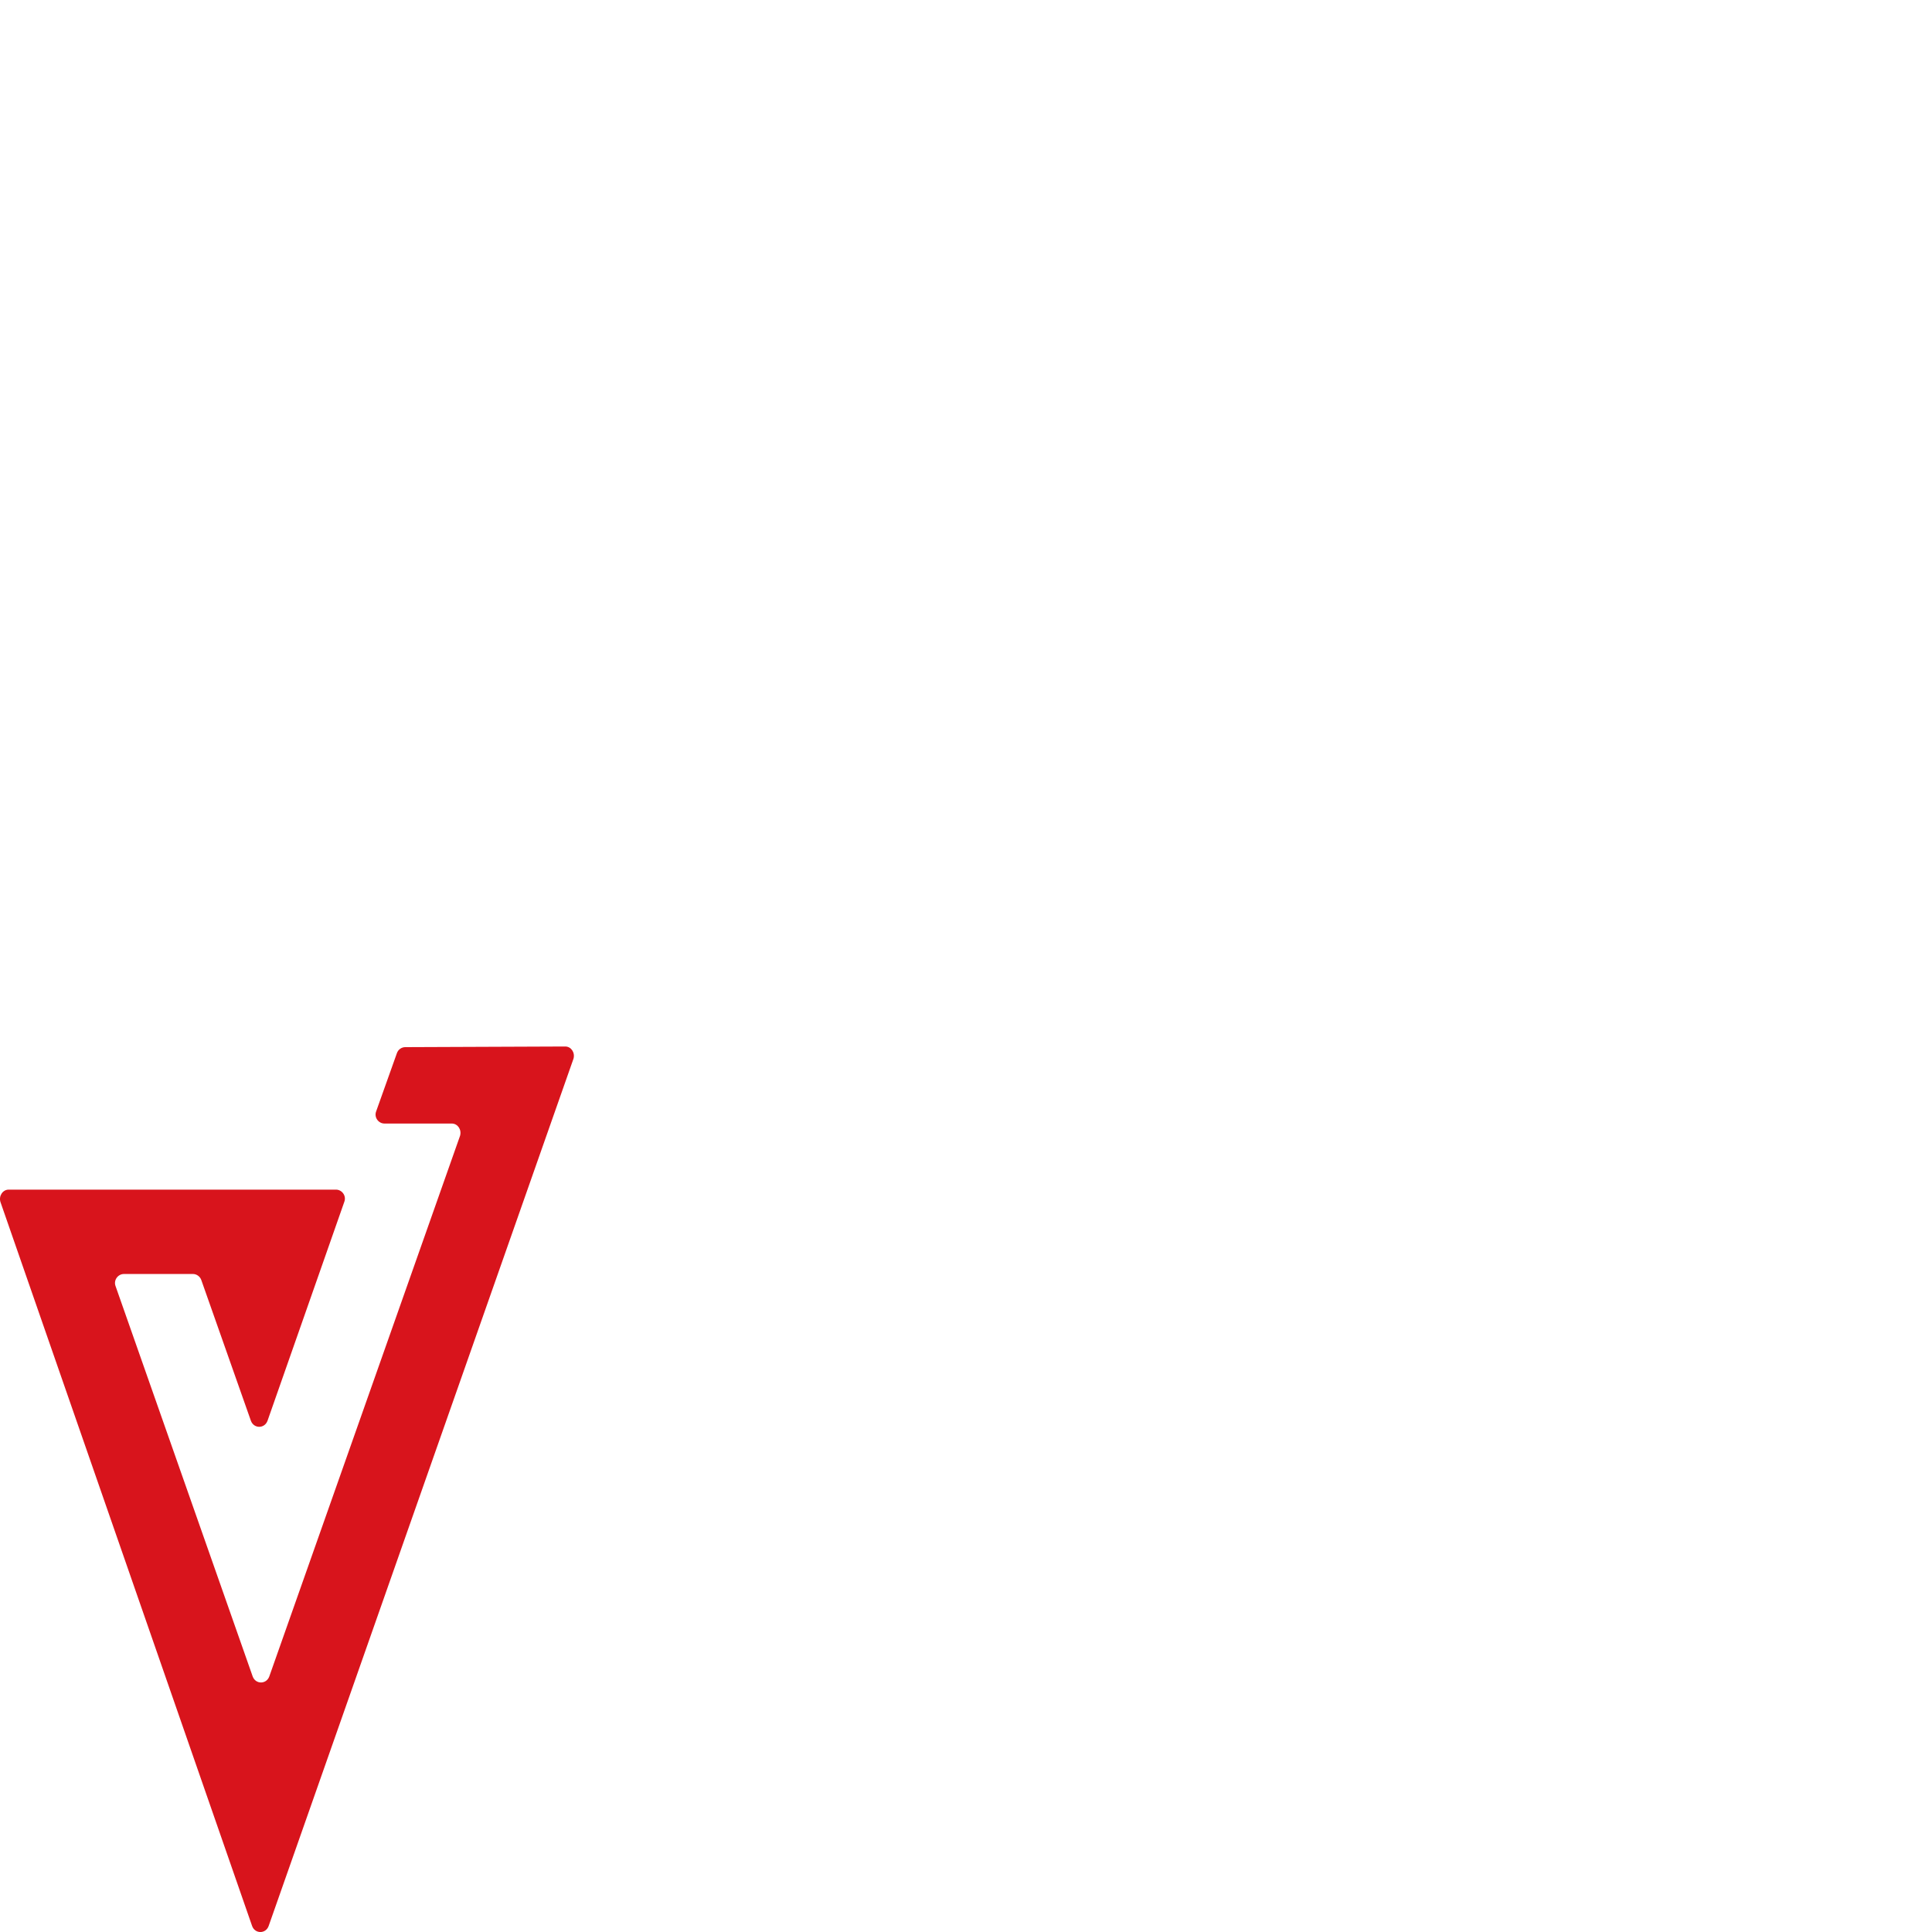
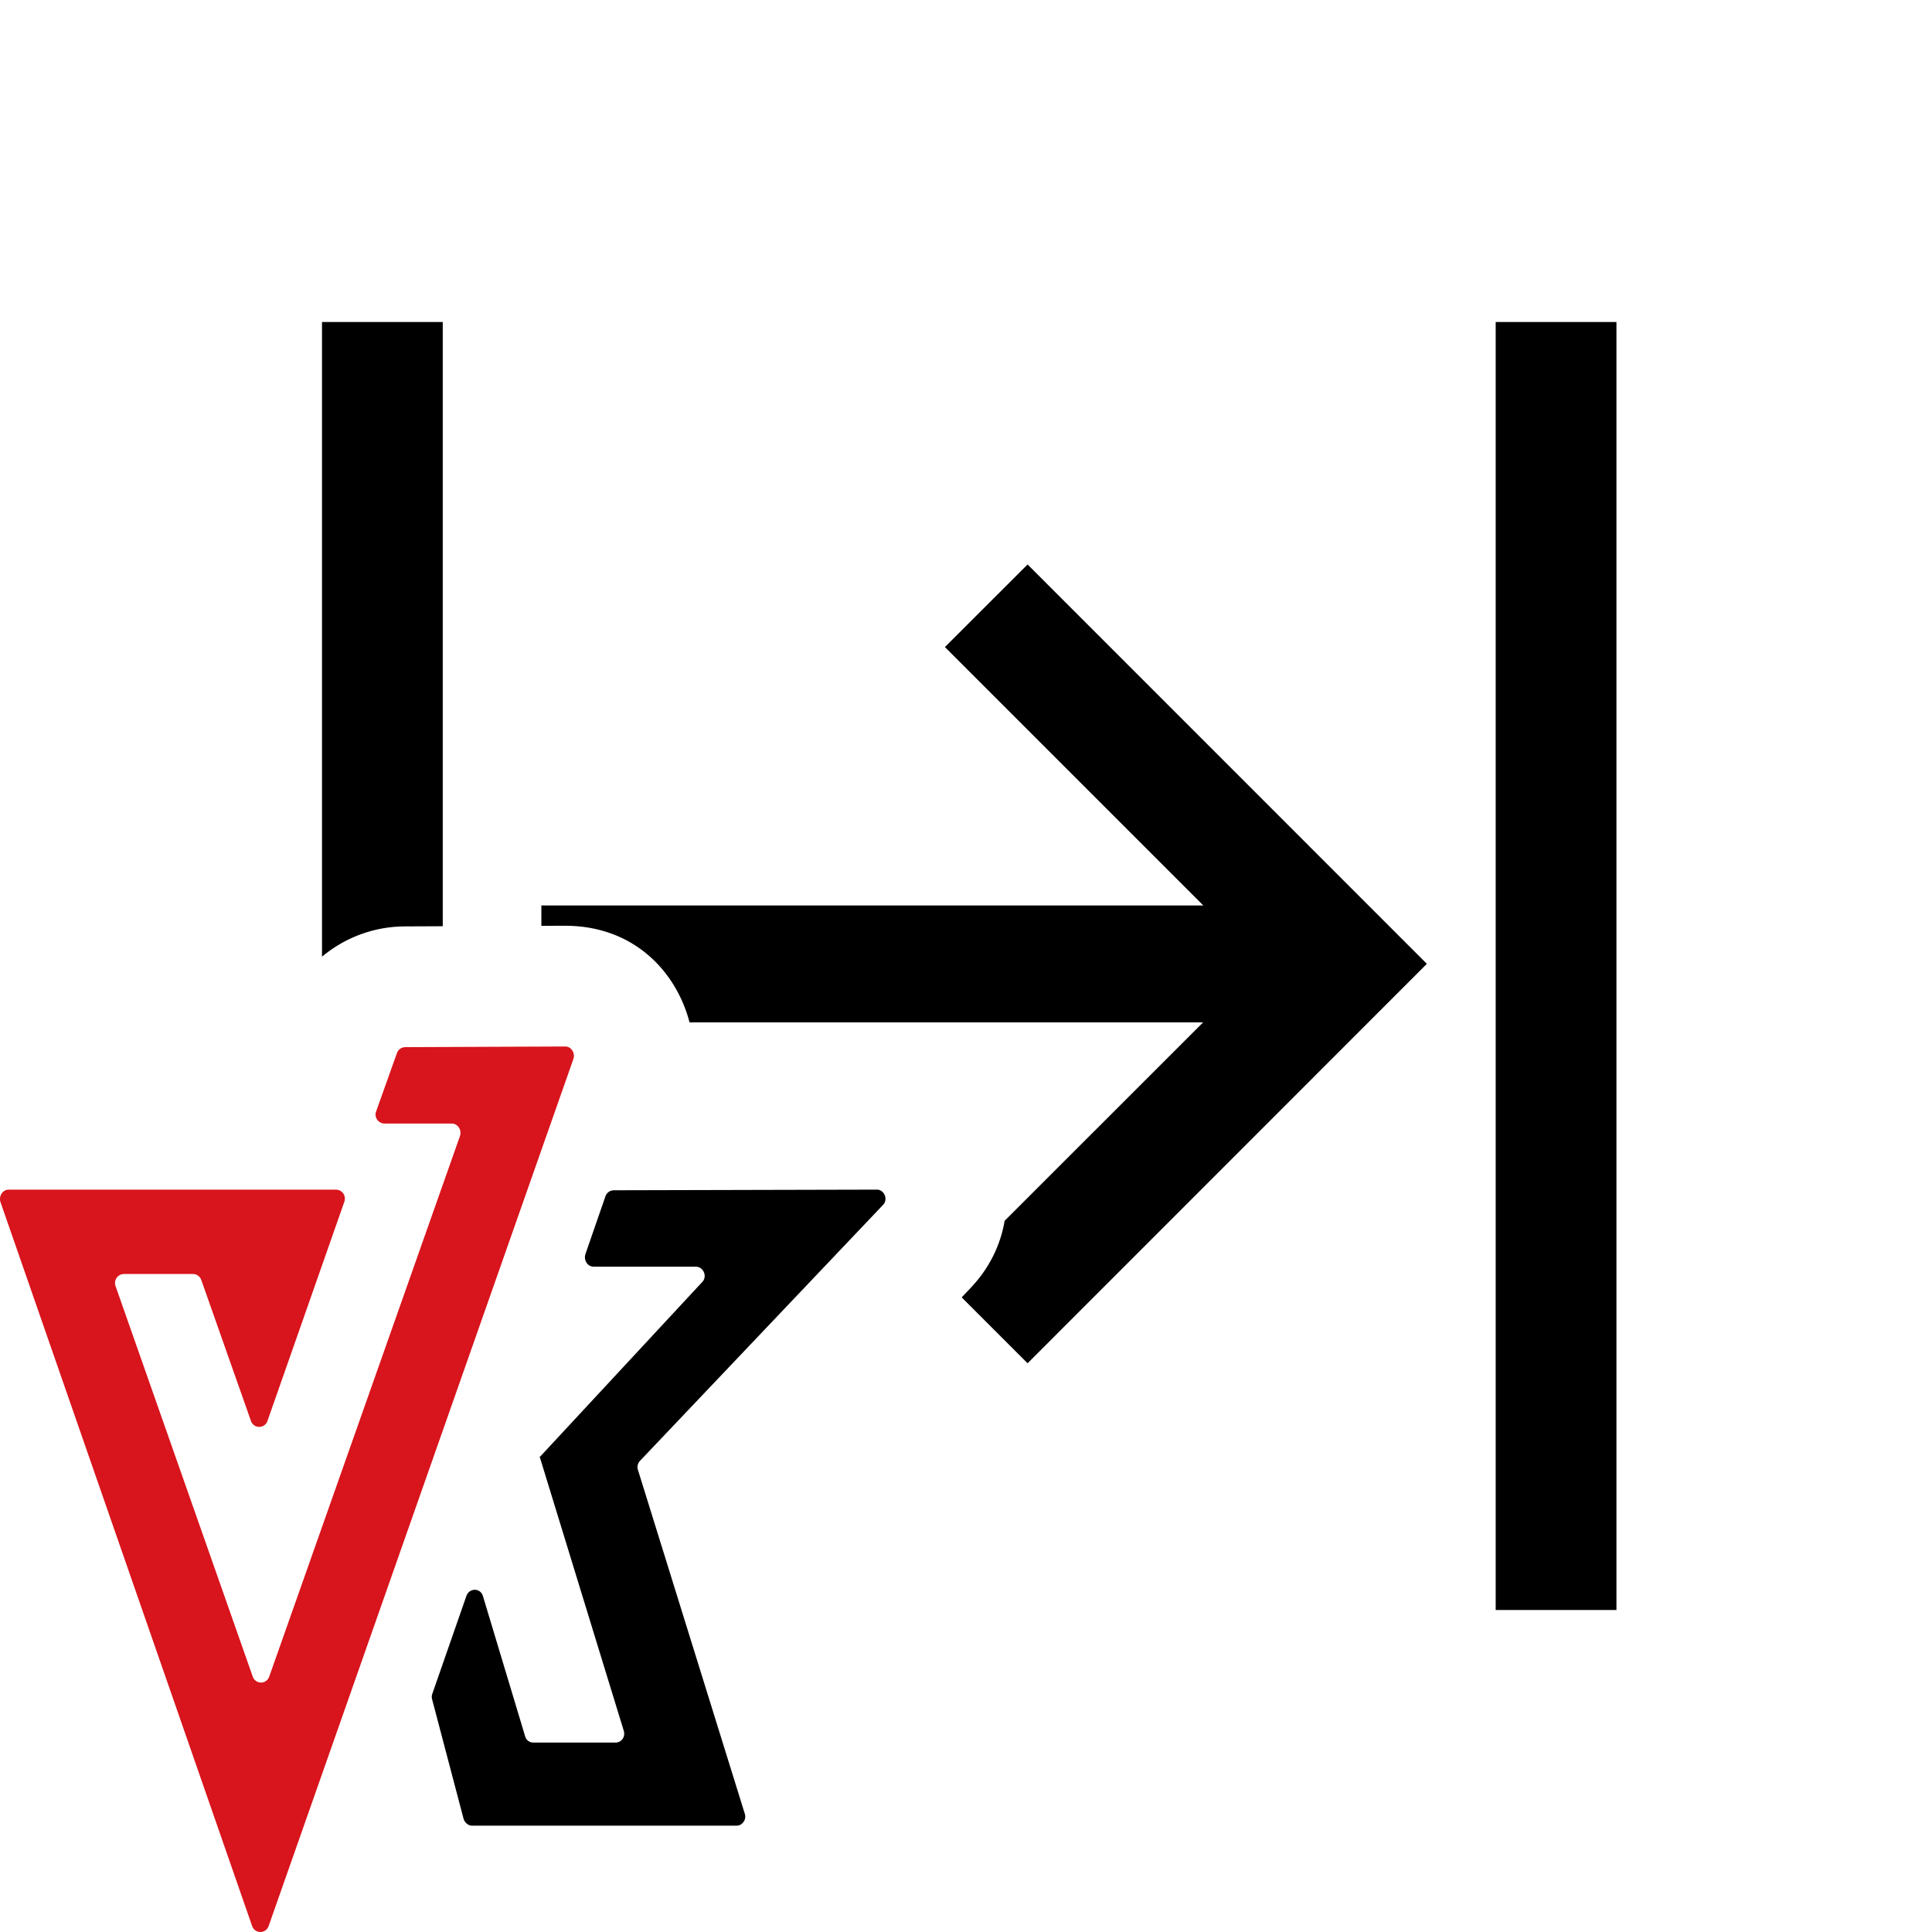
- <svg xmlns="http://www.w3.org/2000/svg" viewBox="0 0 24 24" fill="none">
-   <path d="M4 11.884V4H5.5L5.5 11.506L5.033 11.508L5.028 11.508C4.646 11.509 4.283 11.647 4 11.884Z" />
-   <path d="M11.947 16.117L12.764 16.935L17.726 11.973L12.764 7.012L11.738 8.038L14.947 11.248L6.726 11.248L6.726 11.501L7.022 11.5C7.869 11.5 8.4 12.063 8.567 12.699L14.947 12.699L12.481 15.165C12.431 15.462 12.294 15.753 12.055 16.003L11.947 16.117Z" />
-   <path d="M20.079 4V20H18.579L18.579 4H20.079Z" />
-   <path d="M10.889 14.778L7.623 14.786C7.579 14.786 7.535 14.816 7.521 14.861L7.271 15.583C7.249 15.659 7.301 15.735 7.374 15.735H8.644C8.739 15.735 8.79 15.857 8.724 15.925L6.699 18.106H6.706L7.748 21.502C7.77 21.578 7.719 21.646 7.645 21.646H6.625C6.574 21.646 6.537 21.616 6.523 21.571L6.001 19.831C5.972 19.724 5.833 19.724 5.796 19.823L5.37 21.046C5.363 21.069 5.363 21.092 5.37 21.115L5.759 22.596C5.774 22.642 5.818 22.68 5.862 22.68H9.15C9.223 22.68 9.275 22.604 9.253 22.535L7.924 18.258C7.91 18.22 7.924 18.174 7.954 18.144L10.97 14.968C11.036 14.899 10.985 14.778 10.889 14.778Z" />
-   <path d="M7.022 13L5.033 13.008C4.989 13.008 4.945 13.038 4.93 13.084L4.673 13.805C4.644 13.881 4.702 13.957 4.776 13.957H5.612C5.686 13.957 5.737 14.033 5.715 14.109L3.345 20.826C3.308 20.925 3.176 20.925 3.139 20.826L1.436 15.978C1.407 15.902 1.466 15.826 1.539 15.826H2.398C2.442 15.826 2.486 15.857 2.501 15.902L3.117 17.65C3.154 17.749 3.286 17.749 3.323 17.65L4.277 14.93C4.306 14.854 4.247 14.778 4.174 14.778H0.108C0.035 14.778 -0.017 14.854 0.005 14.93L3.132 23.926C3.168 24.025 3.301 24.025 3.337 23.926L7.124 13.152C7.146 13.076 7.095 13 7.022 13Z" fill="#D8141C" />
+ <svg xmlns="http://www.w3.org/2000/svg" viewBox="0 0 24 24">
+   <path d="M4 11.884V4h1.5v7.506l-.467.002h-.005A1.609 1.609 0 0 0 4 11.884ZM11.947 16.117l.818.818 4.96-4.962-4.96-4.961-1.027 1.026 3.21 3.21H6.725v.253l.296-.001c.847 0 1.378.563 1.545 1.2h6.38l-2.466 2.465c-.05.297-.187.588-.426.838l-.108.114ZM20.08 4v16h-1.5V4h1.5Z" />
+   <path d="m10.89 14.778-3.267.008a.11.11 0 0 0-.102.075l-.25.722c-.022.076.03.152.103.152h1.27c.095 0 .146.122.08.19L6.7 18.105h.007l1.042 3.397c.022.076-.03.145-.103.145h-1.02a.104.104 0 0 1-.102-.076L6 19.83c-.029-.107-.168-.107-.205-.008l-.426 1.223a.109.109 0 0 0 0 .069l.39 1.481c.014.046.058.084.102.084H9.15c.073 0 .125-.076.103-.145l-1.329-4.277c-.014-.038 0-.084.03-.114l3.016-3.176c.066-.069.015-.19-.08-.19Z" />
+   <path fill="#D8141C" d="m7.022 13-1.99.008a.11.11 0 0 0-.102.076l-.257.721c-.03.076.03.152.103.152h.836c.074 0 .125.076.103.152l-2.37 6.717a.108.108 0 0 1-.206 0l-1.703-4.848a.112.112 0 0 1 .103-.152h.859a.11.11 0 0 1 .103.076l.616 1.748a.108.108 0 0 0 .206 0l.954-2.72a.112.112 0 0 0-.103-.152H.108c-.073 0-.125.076-.103.152l3.127 8.996a.108.108 0 0 0 .205 0l3.787-10.774c.022-.076-.029-.152-.102-.152Z" />
</svg>
